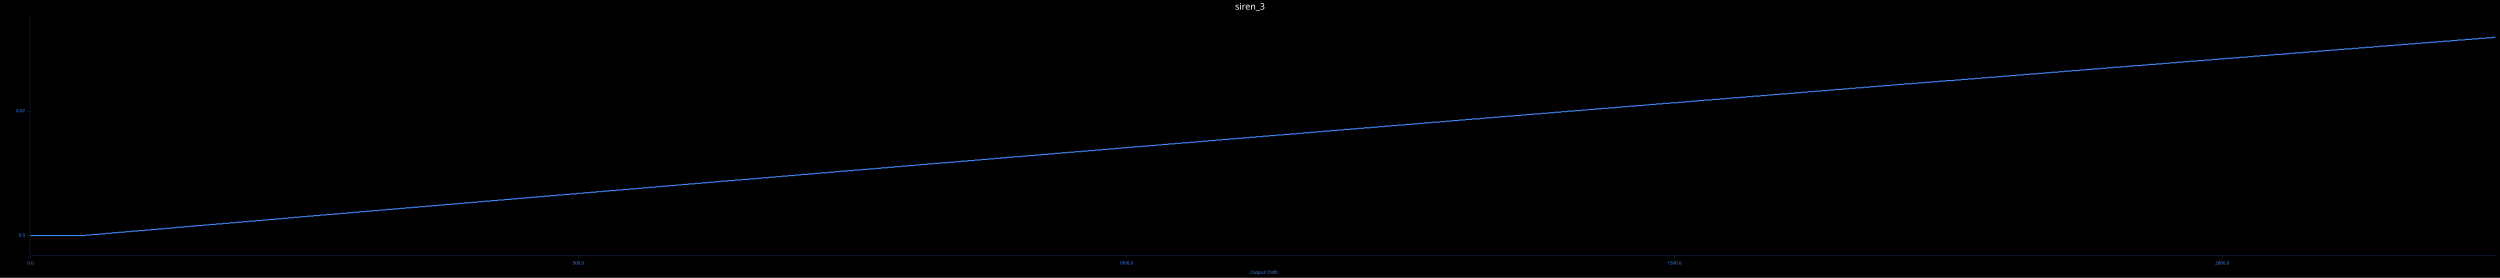
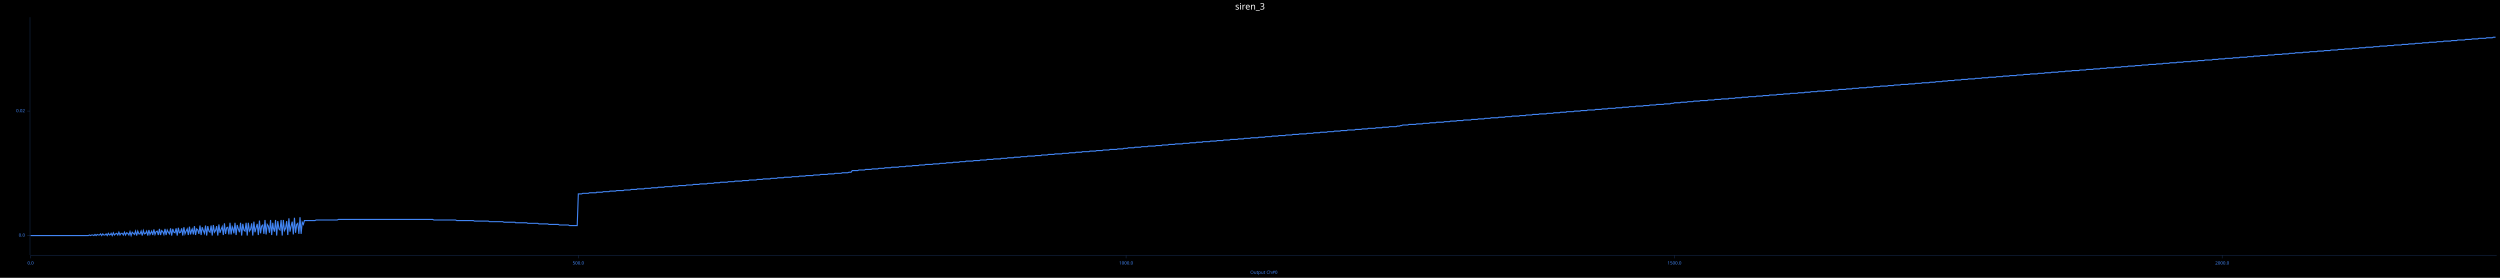
<svg xmlns="http://www.w3.org/2000/svg" width="4500" height="500" viewBox="0 0 4500 500">
  <rect x="0" y="0" width="4500" height="500" opacity="1" fill="#000000" stroke="none" />
  <text x="2250" y="5" dy="0.76em" text-anchor="middle" font-family="sans-serif" font-size="16.129" opacity="1" fill="#FFFFFF">
siren_3
</text>
  <text x="2275" y="495" dy="-0.5ex" text-anchor="middle" font-family="sans-serif" font-size="8.065" opacity="1" fill="#4285F4">
Output Ch#0
</text>
  <polyline fill="none" opacity="0.3" stroke="#4285F4" stroke-width="1" points="54,31 54,459 " />
  <text x="45" y="424" dy="0.5ex" text-anchor="end" font-family="sans-serif" font-size="8.065" opacity="1" fill="#4285F4">
0.0
</text>
  <polyline fill="none" opacity="0.3" stroke="#4285F4" stroke-width="1" points="49,424 54,424 " />
  <text x="45" y="200" dy="0.5ex" text-anchor="end" font-family="sans-serif" font-size="8.065" opacity="1" fill="#4285F4">
0.02
</text>
  <polyline fill="none" opacity="0.3" stroke="#4285F4" stroke-width="1" points="49,200 54,200 " />
  <polyline fill="none" opacity="0.3" stroke="#4285F4" stroke-width="1" points="55,460 4494,460 " />
  <text x="55" y="470" dy="0.76em" text-anchor="middle" font-family="sans-serif" font-size="8.065" opacity="1" fill="#4285F4">
0.0
</text>
  <polyline fill="none" opacity="0.3" stroke="#4285F4" stroke-width="1" points="55,460 55,465 " />
  <text x="1041" y="470" dy="0.76em" text-anchor="middle" font-family="sans-serif" font-size="8.065" opacity="1" fill="#4285F4">
500.0
</text>
  <polyline fill="none" opacity="0.3" stroke="#4285F4" stroke-width="1" points="1041,460 1041,465 " />
  <text x="2027" y="470" dy="0.76em" text-anchor="middle" font-family="sans-serif" font-size="8.065" opacity="1" fill="#4285F4">
1000.0
</text>
  <polyline fill="none" opacity="0.3" stroke="#4285F4" stroke-width="1" points="2027,460 2027,465 " />
  <text x="3014" y="470" dy="0.76em" text-anchor="middle" font-family="sans-serif" font-size="8.065" opacity="1" fill="#4285F4">
1500.0
</text>
  <polyline fill="none" opacity="0.3" stroke="#4285F4" stroke-width="1" points="3014,460 3014,465 " />
  <text x="4000" y="470" dy="0.76em" text-anchor="middle" font-family="sans-serif" font-size="8.065" opacity="1" fill="#4285F4">
2000.0
</text>
  <polyline fill="none" opacity="0.3" stroke="#4285F4" stroke-width="1" points="4000,460 4000,465 " />
-   <polyline fill="none" opacity="1" stroke="#4285F4" stroke-width="2" points="55,424 56,424 58,424 60,424 62,424 64,424 66,424 68,424 70,424 72,424 74,424 76,424 78,424 80,424 82,424 84,424 86,424 88,424 90,424 92,424 94,424 96,424 98,424 100,424 102,424 104,424 106,424 108,424 110,424 112,424 114,424 116,424 118,424 120,424 122,424 124,424 126,424 127,424 129,424 131,424 133,424 135,424 137,424 139,424 141,424 143,424 145,424 147,424 149,424 151,424 153,424 155,423 157,423 159,423 161,423 163,423 165,423 167,422 169,422 171,422 173,422 175,422 177,422 179,421 181,421 183,421 185,421 187,421 189,421 191,420 193,420 195,420 197,420 199,420 200,420 202,419 204,419 206,419 208,419 210,419 212,419 214,418 216,418 218,418 220,418 222,418 224,418 226,417 228,417 230,417 232,417 234,417 236,417 238,416 240,416 242,416 244,416 246,416 248,416 250,415 252,415 254,415 256,415 258,415 260,415 262,414 264,414 266,414 268,414 270,414 272,414 273,413 275,413 277,413 279,413 281,413 283,413 285,412 287,412 289,412 291,412 293,412 295,412 297,411 299,411 301,411 303,411 305,411 307,411 309,410 311,410 313,410 315,410 317,410 319,409 321,409 323,409 325,409 327,409 329,409 331,408 333,408 335,408 337,408 339,408 341,408 343,407 345,407 346,407 348,407 350,407 352,407 354,406 356,406 358,406 360,406 362,406 364,406 366,405 368,405 370,405 372,405 374,405 376,405 378,404 380,404 382,404 384,404 386,404 388,404 390,403 392,403 394,403 396,403 398,403 400,403 402,402 404,402 406,402 408,402 410,402 412,402 414,401 416,401 418,401 419,401 421,401 423,401 425,400 427,400 429,400 431,400 433,400 435,400 437,399 439,399 441,399 443,399 445,399 447,399 449,398 451,398 453,398 455,398 457,398 459,398 461,397 463,397 465,397 467,397 469,397 471,397 473,396 475,396 477,396 479,396 481,396 483,396 485,395 487,395 489,395 491,395 492,395 494,395 496,394 498,394 500,394 502,394 504,394 506,394 508,393 510,393 512,393 514,393 516,393 518,393 520,392 522,392 524,392 526,392 528,392 530,391 532,391 534,391 536,391 538,391 540,391 542,390 544,390 546,390 548,390 550,390 552,390 554,389 556,389 558,389 560,389 562,389 564,389 565,388 567,388 569,388 571,388 573,388 575,388 577,387 579,387 581,387 583,387 585,387 587,387 589,386 591,386 593,386 595,386 597,386 599,386 601,385 603,385 605,385 607,385 609,385 611,385 613,384 615,384 617,384 619,384 621,384 623,384 625,383 627,383 629,383 631,383 633,383 635,383 637,382 638,382 640,382 642,382 644,382 646,382 648,381 650,381 652,381 654,381 656,381 658,381 660,380 662,380 664,380 666,380 668,380 670,380 672,379 674,379 676,379 678,379 680,379 682,379 684,378 686,378 688,378 690,378 692,378 694,378 696,377 698,377 700,377 702,377 704,377 706,377 708,376 710,376 711,376 713,376 715,376 717,376 719,375 721,375 723,375 725,375 727,375 729,375 731,374 733,374 735,374 737,374 739,374 741,374 743,373 745,373 747,373 749,373 751,373 753,373 755,372 757,372 759,372 761,372 763,372 765,372 767,371 769,371 771,371 773,371 775,371 777,371 779,370 781,370 782,370 784,370 786,370 788,370 790,369 792,369 794,369 796,369 798,369 800,369 802,368 804,368 806,368 808,368 810,368 812,368 814,367 816,367 818,367 820,367 822,367 824,367 826,366 828,366 830,366 832,366 834,366 836,366 838,365 840,365 842,365 844,365 846,365 848,365 850,364 852,364 854,364 855,364 857,364 859,364 861,363 863,363 865,363 867,363 869,363 871,363 873,362 875,362 877,362 879,362 881,362 883,362 885,361 887,361 889,361 891,361 893,361 895,361 897,360 899,360 901,360 903,360 905,360 907,360 909,359 911,359 913,359 915,359 917,359 919,359 921,358 923,358 925,358 927,358 928,358 930,358 932,357 934,357 936,357 938,357 940,357 942,357 944,356 946,356 948,356 950,356 952,356 954,356 956,355 958,355 960,355 962,355 964,355 966,355 968,354 970,354 972,354 974,354 976,354 978,354 980,353 982,353 984,353 986,353 988,353 990,353 992,352 994,352 996,352 998,352 1000,352 1001,352 1003,351 1005,351 1007,351 1009,351 1011,351 1013,351 1015,350 1017,350 1019,350 1021,350 1023,350 1025,350 1027,349 1029,349 1031,349 1033,349 1035,349 1037,349 1039,348 1041,348 1043,348 1045,348 1047,348 1049,348 1051,347 1053,347 1055,347 1057,347 1059,347 1061,347 1063,346 1065,346 1067,346 1069,346 1071,346 1073,346 1074,345 1076,345 1078,345 1080,345 1082,345 1084,345 1086,344 1088,344 1090,344 1092,344 1094,344 1096,344 1098,343 1100,343 1102,343 1104,343 1106,343 1108,343 1110,342 1112,342 1114,342 1116,342 1118,342 1120,342 1122,341 1124,341 1126,341 1128,341 1130,341 1132,341 1134,340 1136,340 1138,340 1140,340 1142,340 1144,340 1146,339 1147,339 1149,339 1151,339 1153,339 1155,339 1157,338 1159,338 1161,338 1163,338 1165,338 1167,338 1169,337 1171,337 1173,337 1175,337 1177,337 1179,337 1181,336 1183,336 1185,336 1187,336 1189,336 1191,336 1193,335 1195,335 1197,335 1199,335 1201,335 1203,335 1205,334 1207,334 1209,334 1211,334 1213,334 1215,334 1217,333 1219,333 1220,333 1222,333 1224,333 1226,333 1228,332 1230,332 1232,332 1234,332 1236,332 1238,332 1240,331 1242,331 1244,331 1246,331 1248,331 1250,331 1252,330 1254,330 1256,330 1258,330 1260,330 1262,330 1264,329 1266,329 1268,329 1270,329 1272,329 1274,329 1276,328 1278,328 1280,328 1282,328 1284,328 1286,328 1288,327 1290,327 1292,327 1293,327 1295,327 1297,327 1299,326 1301,326 1303,326 1305,326 1307,326 1309,326 1311,325 1313,325 1315,325 1317,325 1319,325 1321,325 1323,324 1325,324 1327,324 1329,324 1331,324 1333,324 1335,324 1337,323 1339,323 1341,323 1343,323 1345,323 1347,323 1349,322 1351,322 1353,322 1355,322 1357,322 1359,322 1361,321 1363,321 1364,321 1366,321 1368,321 1370,321 1372,320 1374,320 1376,320 1378,320 1380,320 1382,320 1384,319 1386,319 1388,319 1390,319 1392,319 1394,319 1396,318 1398,318 1400,318 1402,318 1404,318 1406,318 1408,317 1410,317 1412,317 1414,317 1416,317 1418,317 1420,316 1422,316 1424,316 1426,316 1428,316 1430,316 1432,315 1434,315 1436,315 1437,315 1439,315 1441,315 1443,314 1445,314 1447,314 1449,314 1451,314 1453,314 1455,313 1457,313 1459,313 1461,313 1463,313 1465,313 1467,312 1469,312 1471,312 1473,312 1475,312 1477,312 1479,311 1481,311 1483,311 1485,311 1487,311 1489,311 1491,310 1493,310 1495,310 1497,310 1499,310 1501,310 1503,309 1505,309 1507,309 1509,309 1510,309 1512,309 1514,308 1516,308 1518,308 1520,308 1522,308 1524,308 1526,307 1528,307 1530,307 1532,307 1534,307 1536,307 1538,306 1540,306 1542,306 1544,306 1546,306 1548,306 1550,306 1552,305 1554,305 1556,305 1558,305 1560,305 1562,305 1564,304 1566,304 1568,304 1570,304 1572,304 1574,304 1576,303 1578,303 1580,303 1582,303 1583,303 1585,303 1587,302 1589,302 1591,302 1593,302 1595,302 1597,302 1599,301 1601,301 1603,301 1605,301 1607,301 1609,301 1611,300 1613,300 1615,300 1617,300 1619,300 1621,300 1623,299 1625,299 1627,299 1629,299 1631,299 1633,299 1635,298 1637,298 1639,298 1641,298 1643,298 1645,298 1647,297 1649,297 1651,297 1653,297 1655,297 1656,297 1658,296 1660,296 1662,296 1664,296 1666,296 1668,296 1670,295 1672,295 1674,295 1676,295 1678,295 1680,295 1682,294 1684,294 1686,294 1688,294 1690,294 1692,294 1694,293 1696,293 1698,293 1700,293 1702,293 1704,293 1706,293 1708,292 1710,292 1712,292 1714,292 1716,292 1718,292 1720,291 1722,291 1724,291 1726,291 1728,291 1729,291 1731,290 1733,290 1735,290 1737,290 1739,290 1741,290 1743,289 1745,289 1747,289 1749,289 1751,289 1753,289 1755,288 1757,288 1759,288 1761,288 1763,288 1765,288 1767,287 1769,287 1771,287 1773,287 1775,287 1777,287 1779,286 1781,286 1783,286 1785,286 1787,286 1789,286 1791,285 1793,285 1795,285 1797,285 1799,285 1801,285 1802,284 1804,284 1806,284 1808,284 1810,284 1812,284 1814,283 1816,283 1818,283 1820,283 1822,283 1824,283 1826,282 1828,282 1830,282 1832,282 1834,282 1836,282 1838,282 1840,281 1842,281 1844,281 1846,281 1848,281 1850,281 1852,280 1854,280 1856,280 1858,280 1860,280 1862,280 1864,279 1866,279 1868,279 1870,279 1872,279 1874,279 1875,278 1877,278 1879,278 1881,278 1883,278 1885,278 1887,277 1889,277 1891,277 1893,277 1895,277 1897,277 1899,276 1901,276 1903,276 1905,276 1907,276 1909,276 1911,275 1913,275 1915,275 1917,275 1919,275 1921,275 1923,274 1925,274 1927,274 1929,274 1931,274 1933,274 1935,273 1937,273 1939,273 1941,273 1943,273 1945,273 1947,273 1948,272 1950,272 1952,272 1954,272 1956,272 1958,272 1960,271 1962,271 1964,271 1966,271 1968,271 1970,271 1972,270 1974,270 1976,270 1978,270 1980,270 1982,270 1984,269 1986,269 1988,269 1990,269 1992,269 1994,269 1996,268 1998,268 2000,268 2002,268 2004,268 2006,268 2008,267 2010,267 2012,267 2014,267 2016,267 2018,267 2019,266 2021,266 2023,266 2025,266 2027,266 2029,266 2031,265 2033,265 2035,265 2037,265 2039,265 2041,265 2043,264 2045,264 2047,264 2049,264 2051,264 2053,264 2055,264 2057,263 2059,263 2061,263 2063,263 2065,263 2067,263 2069,262 2071,262 2073,262 2075,262 2077,262 2079,262 2081,261 2083,261 2085,261 2087,261 2089,261 2091,261 2092,260 2094,260 2096,260 2098,260 2100,260 2102,260 2104,259 2106,259 2108,259 2110,259 2112,259 2114,259 2116,258 2118,258 2120,258 2122,258 2124,258 2126,258 2128,257 2130,257 2132,257 2134,257 2136,257 2138,257 2140,257 2142,256 2144,256 2146,256 2148,256 2150,256 2152,256 2154,255 2156,255 2158,255 2160,255 2162,255 2164,255 2165,254 2167,254 2169,254 2171,254 2173,254 2175,254 2177,253 2179,253 2181,253 2183,253 2185,253 2187,253 2189,252 2191,252 2193,252 2195,252 2197,252 2199,252 2201,251 2203,251 2205,251 2207,251 2209,251 2211,251 2213,250 2215,250 2217,250 2219,250 2221,250 2223,250 2225,249 2227,249 2229,249 2231,249 2233,249 2235,249 2237,249 2238,248 2240,248 2242,248 2244,248 2246,248 2248,248 2250,247 2252,247 2254,247 2256,247 2258,247 2260,247 2262,246 2264,246 2266,246 2268,246 2270,246 2272,246 2274,245 2276,245 2278,245 2280,245 2282,245 2284,245 2286,244 2288,244 2290,244 2292,244 2294,244 2296,244 2298,243 2300,243 2302,243 2304,243 2306,243 2308,243 2310,243 2311,242 2313,242 2315,242 2317,242 2319,242 2321,242 2323,241 2325,241 2327,241 2329,241 2331,241 2333,241 2335,240 2337,240 2339,240 2341,240 2343,240 2345,240 2347,239 2349,239 2351,239 2353,239 2355,239 2357,239 2359,238 2361,238 2363,238 2365,238 2367,238 2369,238 2371,237 2373,237 2375,237 2377,237 2379,237 2381,237 2383,236 2384,236 2386,236 2388,236 2390,236 2392,236 2394,236 2396,235 2398,235 2400,235 2402,235 2404,235 2406,235 2408,234 2410,234 2412,234 2414,234 2416,234 2418,234 2420,233 2422,233 2424,233 2426,233 2428,233 2430,233 2432,232 2434,232 2436,232 2438,232 2440,232 2442,232 2444,231 2446,231 2448,231 2450,231 2452,231 2454,231 2456,230 2457,230 2459,230 2461,230 2463,230 2465,230 2467,230 2469,229 2471,229 2473,229 2475,229 2477,229 2479,229 2481,228 2483,228 2485,228 2487,228 2489,228 2491,228 2493,227 2495,227 2497,227 2499,227 2501,227 2503,227 2505,226 2507,226 2509,226 2511,226 2513,226 2515,226 2517,225 2519,225 2521,225 2523,225 2525,225 2527,225 2529,225 2530,224 2532,224 2534,224 2536,224 2538,224 2540,224 2542,223 2544,223 2546,223 2548,223 2550,223 2552,223 2554,222 2556,222 2558,222 2560,222 2562,222 2564,222 2566,221 2568,221 2570,221 2572,221 2574,221 2576,221 2578,220 2580,220 2582,220 2584,220 2586,220 2588,220 2590,220 2592,219 2594,219 2596,219 2598,219 2600,219 2602,219 2603,218 2605,218 2607,218 2609,218 2611,218 2613,218 2615,217 2617,217 2619,217 2621,217 2623,217 2625,217 2627,216 2629,216 2631,216 2633,216 2635,216 2637,216 2639,215 2641,215 2643,215 2645,215 2647,215 2649,215 2651,214 2653,214 2655,214 2657,214 2659,214 2661,214 2663,214 2665,213 2667,213 2669,213 2671,213 2673,213 2674,213 2676,212 2678,212 2680,212 2682,212 2684,212 2686,212 2688,211 2690,211 2692,211 2694,211 2696,211 2698,211 2700,210 2702,210 2704,210 2706,210 2708,210 2710,210 2712,209 2714,209 2716,209 2718,209 2720,209 2722,209 2724,209 2726,208 2728,208 2730,208 2732,208 2734,208 2736,208 2738,207 2740,207 2742,207 2744,207 2746,207 2747,207 2749,206 2751,206 2753,206 2755,206 2757,206 2759,206 2761,205 2763,205 2765,205 2767,205 2769,205 2771,205 2773,205 2775,204 2777,204 2779,204 2781,204 2783,204 2785,204 2787,203 2789,203 2791,203 2793,203 2795,203 2797,203 2799,202 2801,202 2803,202 2805,202 2807,202 2809,202 2811,201 2813,201 2815,201 2817,201 2819,201 2820,201 2822,200 2824,200 2826,200 2828,200 2830,200 2832,200 2834,200 2836,199 2838,199 2840,199 2842,199 2844,199 2846,199 2848,198 2850,198 2852,198 2854,198 2856,198 2858,198 2860,197 2862,197 2864,197 2866,197 2868,197 2870,197 2872,196 2874,196 2876,196 2878,196 2880,196 2882,196 2884,195 2886,195 2888,195 2890,195 2892,195 2893,195 2895,195 2897,194 2899,194 2901,194 2903,194 2905,194 2907,194 2909,193 2911,193 2913,193 2915,193 2917,193 2919,193 2921,192 2923,192 2925,192 2927,192 2929,192 2931,192 2933,191 2935,191 2937,191 2939,191 2941,191 2943,191 2945,191 2947,190 2949,190 2951,190 2953,190 2955,190 2957,190 2959,189 2961,189 2963,189 2965,189 2966,189 2968,189 2970,188 2972,188 2974,188 2976,188 2978,188 2980,188 2982,187 2984,187 2986,187 2988,187 2990,187 2992,187 2994,186 2996,186 2998,186 3000,186 3002,186 3004,186 3006,186 3008,185 3010,185 3012,185 3014,185 3016,185 3018,185 3020,185 3022,184 3024,184 3026,184 3028,184 3030,184 3032,184 3034,183 3036,183 3038,183 3039,183 3041,183 3043,183 3045,182 3047,182 3049,182 3051,182 3053,182 3055,182 3057,181 3059,181 3061,181 3063,181 3065,181 3067,181 3069,180 3071,180 3073,180 3075,180 3077,180 3079,180 3081,180 3083,179 3085,179 3087,179 3089,179 3091,179 3093,179 3095,178 3097,178 3099,178 3101,178 3103,178 3105,178 3107,177 3109,177 3111,177 3112,177 3114,177 3116,177 3118,176 3120,176 3122,176 3124,176 3126,176 3128,176 3130,176 3132,175 3134,175 3136,175 3138,175 3140,175 3142,175 3144,174 3146,174 3148,174 3150,174 3152,174 3154,174 3156,173 3158,173 3160,173 3162,173 3164,173 3166,173 3168,173 3170,172 3172,172 3174,172 3176,172 3178,172 3180,172 3182,171 3184,171 3185,171 3187,171 3189,171 3191,171 3193,170 3195,170 3197,170 3199,170 3201,170 3203,170 3205,169 3207,169 3209,169 3211,169 3213,169 3215,169 3217,169 3219,168 3221,168 3223,168 3225,168 3227,168 3229,168 3231,167 3233,167 3235,167 3237,167 3239,167 3241,167 3243,166 3245,166 3247,166 3249,166 3251,166 3253,166 3255,165 3256,165 3258,165 3260,165 3262,165 3264,165 3266,165 3268,164 3270,164 3272,164 3274,164 3276,164 3278,164 3280,163 3282,163 3284,163 3286,163 3288,163 3290,163 3292,162 3294,162 3296,162 3298,162 3300,162 3302,162 3304,161 3306,161 3308,161 3310,161 3312,161 3314,161 3316,161 3318,160 3320,160 3322,160 3324,160 3326,160 3328,160 3329,159 3331,159 3333,159 3335,159 3337,159 3339,159 3341,158 3343,158 3345,158 3347,158 3349,158 3351,158 3353,158 3355,157 3357,157 3359,157 3361,157 3363,157 3365,157 3367,156 3369,156 3371,156 3373,156 3375,156 3377,156 3379,155 3381,155 3383,155 3385,155 3387,155 3389,155 3391,154 3393,154 3395,154 3397,154 3399,154 3401,154 3402,154 3404,153 3406,153 3408,153 3410,153 3412,153 3414,153 3416,152 3418,152 3420,152 3422,152 3424,152 3426,152 3428,151 3430,151 3432,151 3434,151 3436,151 3438,151 3440,151 3442,150 3444,150 3446,150 3448,150 3450,150 3452,150 3454,149 3456,149 3458,149 3460,149 3462,149 3464,149 3466,148 3468,148 3470,148 3472,148 3474,148 3475,148 3477,148 3479,147 3481,147 3483,147 3485,147 3487,147 3489,147 3491,146 3493,146 3495,146 3497,146 3499,146 3501,146 3503,145 3505,145 3507,145 3509,145 3511,145 3513,145 3515,145 3517,145 3519,144 3521,144 3523,144 3525,144 3527,144 3529,144 3531,143 3533,143 3535,143 3537,143 3539,143 3541,143 3543,142 3545,142 3547,142 3548,142 3550,142 3552,142 3554,142 3556,141 3558,141 3560,141 3562,141 3564,141 3566,141 3568,140 3570,140 3572,140 3574,140 3576,140 3578,140 3580,139 3582,139 3584,139 3586,139 3588,139 3590,139 3592,139 3594,138 3596,138 3598,138 3600,138 3602,138 3604,138 3606,137 3608,137 3610,137 3612,137 3614,137 3616,137 3618,136 3620,136 3621,136 3623,136 3625,136 3627,136 3629,136 3631,135 3633,135 3635,135 3637,135 3639,135 3641,135 3643,134 3645,134 3647,134 3649,134 3651,134 3653,134 3655,133 3657,133 3659,133 3661,133 3663,133 3665,133 3667,133 3669,132 3671,132 3673,132 3675,132 3677,132 3679,132 3681,131 3683,131 3685,131 3687,131 3689,131 3691,131 3693,130 3694,130 3696,130 3698,130 3700,130 3702,130 3704,130 3706,129 3708,129 3710,129 3712,129 3714,129 3716,129 3718,128 3720,128 3722,128 3724,128 3726,128 3728,128 3730,127 3732,127 3734,127 3736,127 3738,127 3740,127 3742,127 3744,126 3746,126 3748,126 3750,126 3752,126 3754,126 3756,125 3758,125 3760,125 3762,125 3764,125 3766,125 3767,124 3769,124 3771,124 3773,124 3775,124 3777,124 3779,124 3781,123 3783,123 3785,123 3787,123 3789,123 3791,123 3793,122 3795,122 3797,122 3799,122 3801,122 3803,122 3805,121 3807,121 3809,121 3811,121 3813,121 3815,121 3817,121 3819,120 3821,120 3823,120 3825,120 3827,120 3829,120 3831,119 3833,119 3835,119 3837,119 3839,119 3840,119 3842,118 3844,118 3846,118 3848,118 3850,118 3852,118 3854,118 3856,117 3858,117 3860,117 3862,117 3864,117 3866,117 3868,116 3870,116 3872,116 3874,116 3876,116 3878,116 3880,116 3882,115 3884,115 3886,115 3888,115 3890,115 3892,115 3894,114 3896,114 3898,114 3900,114 3902,114 3904,114 3906,113 3908,113 3910,113 3911,113 3913,113 3915,113 3917,113 3919,112 3921,112 3923,112 3925,112 3927,112 3929,112 3931,111 3933,111 3935,111 3937,111 3939,111 3941,111 3943,110 3945,110 3947,110 3949,110 3951,110 3953,110 3955,110 3957,109 3959,109 3961,109 3963,109 3965,109 3967,109 3969,108 3971,108 3973,108 3975,108 3977,108 3979,108 3981,108 3983,107 3984,107 3986,107 3988,107 3990,107 3992,107 3994,106 3996,106 3998,106 4000,106 4002,106 4004,106 4006,105 4008,105 4010,105 4012,105 4014,105 4016,105 4018,105 4020,104 4022,104 4024,104 4026,104 4028,104 4030,104 4032,103 4034,103 4036,103 4038,103 4040,103 4042,103 4044,103 4046,102 4048,102 4050,102 4052,102 4054,102 4056,102 4057,101 4059,101 4061,101 4063,101 4065,101 4067,101 4069,100 4071,100 4073,100 4075,100 4077,100 4079,100 4081,100 4083,99 4085,99 4087,99 4089,99 4091,99 4093,99 4095,98 4097,98 4099,98 4101,98 4103,98 4105,98 4107,98 4109,97 4111,97 4113,97 4115,97 4117,97 4119,97 4121,96 4123,96 4125,96 4127,96 4129,96 4130,96 4132,95 4134,95 4136,95 4138,95 4140,95 4142,95 4144,95 4146,94 4148,94 4150,94 4152,94 4154,94 4156,94 4158,93 4160,93 4162,93 4164,93 4166,93 4168,93 4170,93 4172,92 4174,92 4176,92 4178,92 4180,92 4182,92 4184,91 4186,91 4188,91 4190,91 4192,91 4194,91 4196,90 4198,90 4200,90 4202,90 4203,90 4205,90 4207,90 4209,89 4211,89 4213,89 4215,89 4217,89 4219,89 4221,88 4223,88 4225,88 4227,88 4229,88 4231,88 4233,88 4235,87 4237,87 4239,87 4241,87 4243,87 4245,87 4247,86 4249,86 4251,86 4253,86 4255,86 4257,86 4259,85 4261,85 4263,85 4265,85 4267,85 4269,85 4271,85 4273,84 4275,84 4276,84 4278,84 4280,84 4282,84 4284,83 4286,83 4288,83 4290,83 4292,83 4294,83 4296,83 4298,82 4300,82 4302,82 4304,82 4306,82 4308,82 4310,81 4312,81 4314,81 4316,81 4318,81 4320,81 4322,81 4324,80 4326,80 4328,80 4330,80 4332,80 4334,80 4336,79 4338,79 4340,79 4342,79 4344,79 4346,79 4348,78 4349,78 4351,78 4353,78 4355,78 4357,78 4359,78 4361,77 4363,77 4365,77 4367,77 4369,77 4371,77 4373,76 4375,76 4377,76 4379,76 4381,76 4383,76 4385,76 4387,75 4389,75 4391,75 4393,75 4395,75 4397,75 4399,74 4401,74 4403,74 4405,74 4407,74 4409,74 4411,74 4413,73 4415,73 4417,73 4419,73 4421,73 4422,73 4424,72 4426,72 4428,72 4430,72 4432,72 4434,72 4436,72 4438,71 4440,71 4442,71 4444,71 4446,71 4448,71 4450,70 4452,70 4454,70 4456,70 4458,70 4460,70 4462,69 4464,69 4466,69 4468,69 4470,69 4472,69 4474,69 4476,68 4478,68 4480,68 4482,68 4484,68 4486,68 4488,67 4490,67 4492,67 " />
+   <polyline fill="none" opacity="1" stroke="#4285F4" stroke-width="2" points="55,424 56,424 58,424 60,424 62,424 64,424 66,424 68,424 70,424 72,424 74,424 76,424 78,424 80,424 82,424 84,424 86,424 88,424 90,424 92,424 94,424 96,424 98,424 100,424 102,424 104,424 106,424 108,424 110,424 112,424 114,424 116,424 118,424 120,424 122,424 124,424 126,424 127,424 129,424 131,424 133,424 135,424 137,424 139,424 141,424 143,424 145,424 147,424 149,424 151,424 153,424 155,424 157,424 159,424 161,423 163,424 165,423 167,423 169,424 171,422 173,424 175,422 177,423 179,423 181,421 183,424 185,421 187,423 189,423 191,421 193,424 195,420 197,423 199,422 200,420 202,424 204,419 206,423 208,421 210,420 212,423 214,418 216,423 218,420 220,420 222,423 224,418 226,423 228,419 230,420 232,423 234,417 236,424 238,418 240,420 242,422 244,416 246,424 248,416 250,421 252,421 254,416 256,424 258,415 260,421 262,420 264,416 266,424 268,414 270,422 272,418 273,416 275,423 277,413 279,422 281,417 283,416 285,423 287,412 289,423 291,415 293,417 295,422 297,412 299,423 301,414 303,418 305,421 307,411 309,424 311,412 313,418 315,419 317,411 319,424 321,410 323,419 325,418 327,411 329,424 331,409 333,421 335,416 337,412 339,423 341,408 343,422 345,414 346,412 348,422 350,407 352,423 354,412 356,414 358,421 360,406 362,423 364,409 366,415 368,420 370,406 372,424 374,407 376,416 378,418 380,406 382,424 384,405 386,418 388,415 390,407 392,424 394,404 396,419 398,413 400,408 402,423 404,402 406,421 408,410 410,409 412,422 414,401 416,422 418,408 419,410 421,420 423,401 425,423 427,405 429,412 431,418 433,401 435,424 437,403 439,414 441,416 443,401 445,424 447,401 449,416 451,413 453,402 455,424 457,399 459,418 461,410 463,403 465,423 467,397 469,420 471,407 473,405 475,421 477,396 479,422 481,404 483,407 485,419 487,396 489,423 491,401 492,410 494,417 496,396 498,424 500,398 502,412 504,414 506,396 508,424 510,396 512,415 514,411 516,398 518,423 520,393 522,417 524,407 526,399 528,422 530,392 532,419 534,404 536,402 538,421 540,391 542,421 544,400 546,404 548,397 550,397 552,397 554,397 556,397 558,397 560,397 562,397 564,397 565,397 567,397 569,396 571,396 573,396 575,396 577,396 579,396 581,396 583,396 585,396 587,396 589,396 591,396 593,396 595,396 597,396 599,396 601,396 603,396 605,396 607,396 609,395 611,395 613,395 615,395 617,395 619,395 621,395 623,395 625,395 627,395 629,395 631,395 633,395 635,395 637,395 638,395 640,395 642,395 644,395 646,395 648,395 650,395 652,395 654,395 656,395 658,395 660,395 662,395 664,395 666,395 668,395 670,395 672,395 674,395 676,395 678,395 680,395 682,395 684,395 686,395 688,395 690,395 692,395 694,395 696,395 698,395 700,395 702,395 704,395 706,395 708,395 710,395 711,395 713,395 715,395 717,395 719,395 721,395 723,395 725,395 727,395 729,395 731,395 733,395 735,395 737,395 739,395 741,395 743,395 745,395 747,395 749,395 751,395 753,395 755,395 757,395 759,395 761,395 763,395 765,395 767,395 769,395 771,395 773,395 775,395 777,395 779,395 781,396 782,396 784,396 786,396 788,396 790,396 792,396 794,396 796,396 798,396 800,396 802,396 804,396 806,396 808,396 810,396 812,396 814,396 816,396 818,396 820,396 822,397 824,397 826,397 828,397 830,397 832,397 834,397 836,397 838,397 840,397 842,397 844,397 846,397 848,397 850,397 852,397 854,398 855,398 857,398 859,398 861,398 863,398 865,398 867,398 869,398 871,398 873,398 875,398 877,398 879,398 881,399 883,399 885,399 887,399 889,399 891,399 893,399 895,399 897,399 899,399 901,399 903,399 905,399 907,400 909,400 911,400 913,400 915,400 917,400 919,400 921,400 923,400 925,400 927,400 928,401 930,401 932,401 934,401 936,401 938,401 940,401 942,401 944,401 946,401 948,401 950,402 952,402 954,402 956,402 958,402 960,402 962,402 964,402 966,402 968,402 970,403 972,403 974,403 976,403 978,403 980,403 982,403 984,403 986,403 988,404 990,404 992,404 994,404 996,404 998,404 1000,404 1001,404 1003,404 1005,404 1007,405 1009,405 1011,405 1013,405 1015,405 1017,405 1019,405 1021,405 1023,405 1025,406 1027,406 1029,406 1031,406 1033,406 1035,406 1037,406 1039,406 1041,349 1043,349 1045,349 1047,349 1049,348 1051,348 1053,348 1055,348 1057,348 1059,348 1061,347 1063,347 1065,347 1067,347 1069,347 1071,347 1073,347 1074,346 1076,346 1078,346 1080,346 1082,346 1084,346 1086,345 1088,345 1090,345 1092,345 1094,345 1096,345 1098,344 1100,344 1102,344 1104,344 1106,344 1108,344 1110,343 1112,343 1114,343 1116,343 1118,343 1120,343 1122,343 1124,342 1126,342 1128,342 1130,342 1132,342 1134,342 1136,341 1138,341 1140,341 1142,341 1144,341 1146,341 1147,340 1149,340 1151,340 1153,340 1155,340 1157,340 1159,340 1161,339 1163,339 1165,339 1167,339 1169,339 1171,339 1173,338 1175,338 1177,338 1179,338 1181,338 1183,338 1185,337 1187,337 1189,337 1191,337 1193,337 1195,337 1197,336 1199,336 1201,336 1203,336 1205,336 1207,336 1209,336 1211,335 1213,335 1215,335 1217,335 1219,335 1220,335 1222,334 1224,334 1226,334 1228,334 1230,334 1232,334 1234,334 1236,333 1238,333 1240,333 1242,333 1244,333 1246,333 1248,332 1250,332 1252,332 1254,332 1256,332 1258,332 1260,331 1262,331 1264,331 1266,331 1268,331 1270,331 1272,331 1274,330 1276,330 1278,330 1280,330 1282,330 1284,330 1286,329 1288,329 1290,329 1292,329 1293,329 1295,329 1297,328 1299,328 1301,328 1303,328 1305,328 1307,328 1309,328 1311,327 1313,327 1315,327 1317,327 1319,327 1321,327 1323,326 1325,326 1327,326 1329,326 1331,326 1333,326 1335,326 1337,325 1339,325 1341,325 1343,325 1345,325 1347,325 1349,324 1351,324 1353,324 1355,324 1357,324 1359,324 1361,324 1363,323 1364,323 1366,323 1368,323 1370,323 1372,323 1374,322 1376,322 1378,322 1380,322 1382,322 1384,322 1386,322 1388,321 1390,321 1392,321 1394,321 1396,321 1398,321 1400,320 1402,320 1404,320 1406,320 1408,320 1410,320 1412,319 1414,319 1416,319 1418,319 1420,319 1422,319 1424,319 1426,318 1428,318 1430,318 1432,318 1434,318 1436,318 1437,318 1439,317 1441,317 1443,317 1445,317 1447,317 1449,317 1451,316 1453,316 1455,316 1457,316 1459,316 1461,316 1463,316 1465,315 1467,315 1469,315 1471,315 1473,315 1475,315 1477,314 1479,314 1481,314 1483,314 1485,314 1487,314 1489,314 1491,313 1493,313 1495,313 1497,313 1499,313 1501,313 1503,312 1505,312 1507,312 1509,312 1510,312 1512,312 1514,312 1516,311 1518,311 1520,311 1522,311 1524,311 1526,311 1528,310 1530,310 1532,310 1534,307 1536,307 1538,307 1540,307 1542,307 1544,307 1546,306 1548,306 1550,306 1552,306 1554,306 1556,306 1558,305 1560,305 1562,305 1564,305 1566,305 1568,305 1570,304 1572,304 1574,304 1576,304 1578,304 1580,304 1582,303 1583,303 1585,303 1587,303 1589,303 1591,303 1593,302 1595,302 1597,302 1599,302 1601,302 1603,302 1605,301 1607,301 1609,301 1611,301 1613,301 1615,301 1617,301 1619,300 1621,300 1623,300 1625,300 1627,300 1629,300 1631,299 1633,299 1635,299 1637,299 1639,299 1641,299 1643,298 1645,298 1647,298 1649,298 1651,298 1653,298 1655,297 1656,297 1658,297 1660,297 1662,297 1664,297 1666,296 1668,296 1670,296 1672,296 1674,296 1676,296 1678,296 1680,295 1682,295 1684,295 1686,295 1688,295 1690,295 1692,294 1694,294 1696,294 1698,294 1700,294 1702,294 1704,293 1706,293 1708,293 1710,293 1712,293 1714,293 1716,292 1718,292 1720,292 1722,292 1724,292 1726,292 1728,291 1729,291 1731,291 1733,291 1735,291 1737,291 1739,290 1741,290 1743,290 1745,290 1747,290 1749,290 1751,290 1753,289 1755,289 1757,289 1759,289 1761,289 1763,289 1765,288 1767,288 1769,288 1771,288 1773,288 1775,288 1777,287 1779,287 1781,287 1783,287 1785,287 1787,287 1789,286 1791,286 1793,286 1795,286 1797,286 1799,286 1801,286 1802,285 1804,285 1806,285 1808,285 1810,285 1812,285 1814,284 1816,284 1818,284 1820,284 1822,284 1824,284 1826,283 1828,283 1830,283 1832,283 1834,283 1836,283 1838,282 1840,282 1842,282 1844,282 1846,282 1848,282 1850,281 1852,281 1854,281 1856,281 1858,281 1860,281 1862,281 1864,280 1866,280 1868,280 1870,280 1872,280 1874,280 1875,279 1877,279 1879,279 1881,279 1883,279 1885,279 1887,278 1889,278 1891,278 1893,278 1895,278 1897,278 1899,277 1901,277 1903,277 1905,277 1907,277 1909,277 1911,277 1913,276 1915,276 1917,276 1919,276 1921,276 1923,276 1925,275 1927,275 1929,275 1931,275 1933,275 1935,275 1937,274 1939,274 1941,274 1943,274 1945,274 1947,274 1948,273 1950,273 1952,273 1954,273 1956,273 1958,273 1960,273 1962,272 1964,272 1966,272 1968,272 1970,272 1972,272 1974,271 1976,271 1978,271 1980,271 1982,271 1984,271 1986,270 1988,270 1990,270 1992,270 1994,270 1996,270 1998,269 2000,269 2002,269 2004,269 2006,269 2008,269 2010,269 2012,268 2014,268 2016,268 2018,268 2019,268 2021,268 2023,267 2025,267 2027,267 2029,267 2031,266 2033,266 2035,266 2037,266 2039,266 2041,266 2043,265 2045,265 2047,265 2049,265 2051,265 2053,265 2055,264 2057,264 2059,264 2061,264 2063,264 2065,264 2067,263 2069,263 2071,263 2073,263 2075,263 2077,263 2079,263 2081,262 2083,262 2085,262 2087,262 2089,262 2091,262 2092,261 2094,261 2096,261 2098,261 2100,261 2102,261 2104,260 2106,260 2108,260 2110,260 2112,260 2114,260 2116,259 2118,259 2120,259 2122,259 2124,259 2126,259 2128,259 2130,258 2132,258 2134,258 2136,258 2138,258 2140,258 2142,257 2144,257 2146,257 2148,257 2150,257 2152,257 2154,256 2156,256 2158,256 2160,256 2162,256 2164,256 2165,255 2167,255 2169,255 2171,255 2173,255 2175,255 2177,255 2179,254 2181,254 2183,254 2185,254 2187,254 2189,254 2191,253 2193,253 2195,253 2197,253 2199,253 2201,253 2203,252 2205,252 2207,252 2209,252 2211,252 2213,252 2215,251 2217,251 2219,251 2221,251 2223,251 2225,251 2227,251 2229,250 2231,250 2233,250 2235,250 2237,250 2238,250 2240,249 2242,249 2244,249 2246,249 2248,249 2250,249 2252,248 2254,248 2256,248 2258,248 2260,248 2262,248 2264,248 2266,247 2268,247 2270,247 2272,247 2274,247 2276,247 2278,246 2280,246 2282,246 2284,246 2286,246 2288,246 2290,245 2292,245 2294,245 2296,245 2298,245 2300,245 2302,244 2304,244 2306,244 2308,244 2310,244 2311,244 2313,244 2315,243 2317,243 2319,243 2321,243 2323,243 2325,243 2327,242 2329,242 2331,242 2333,242 2335,242 2337,242 2339,241 2341,241 2343,241 2345,241 2347,241 2349,241 2351,241 2353,240 2355,240 2357,240 2359,240 2361,240 2363,240 2365,239 2367,239 2369,239 2371,239 2373,239 2375,239 2377,238 2379,238 2381,238 2383,238 2384,238 2386,238 2388,238 2390,237 2392,237 2394,237 2396,237 2398,237 2400,237 2402,236 2404,236 2406,236 2408,236 2410,236 2412,236 2414,235 2416,235 2418,235 2420,235 2422,235 2424,235 2426,234 2428,234 2430,234 2432,234 2434,234 2436,234 2438,234 2440,233 2442,233 2444,233 2446,233 2448,233 2450,233 2452,232 2454,232 2456,232 2457,232 2459,232 2461,232 2463,231 2465,231 2467,231 2469,231 2471,231 2473,231 2475,231 2477,230 2479,230 2481,230 2483,230 2485,230 2487,230 2489,229 2491,229 2493,229 2495,229 2497,229 2499,229 2501,228 2503,228 2505,228 2507,228 2509,228 2511,228 2513,228 2515,227 2517,227 2519,227 2521,226 2523,226 2525,225 2527,225 2529,225 2530,225 2532,225 2534,225 2536,224 2538,224 2540,224 2542,224 2544,224 2546,224 2548,224 2550,223 2552,223 2554,223 2556,223 2558,223 2560,223 2562,222 2564,222 2566,222 2568,222 2570,222 2572,222 2574,221 2576,221 2578,221 2580,221 2582,221 2584,221 2586,220 2588,220 2590,220 2592,220 2594,220 2596,220 2598,220 2600,219 2602,219 2603,219 2605,219 2607,219 2609,219 2611,218 2613,218 2615,218 2617,218 2619,218 2621,218 2623,217 2625,217 2627,217 2629,217 2631,217 2633,217 2635,216 2637,216 2639,216 2641,216 2643,216 2645,216 2647,216 2649,215 2651,215 2653,215 2655,215 2657,215 2659,215 2661,214 2663,214 2665,214 2667,214 2669,214 2671,214 2673,213 2674,213 2676,213 2678,213 2680,213 2682,213 2684,212 2686,212 2688,212 2690,212 2692,212 2694,212 2696,212 2698,211 2700,211 2702,211 2704,211 2706,211 2708,211 2710,210 2712,210 2714,210 2716,210 2718,210 2720,210 2722,209 2724,209 2726,209 2728,209 2730,209 2732,209 2734,209 2736,208 2738,208 2740,208 2742,208 2744,208 2746,208 2747,207 2749,207 2751,207 2753,207 2755,207 2757,207 2759,206 2761,206 2763,206 2765,206 2767,206 2769,206 2771,205 2773,205 2775,205 2777,205 2779,205 2781,205 2783,205 2785,204 2787,204 2789,204 2791,204 2793,204 2795,204 2797,203 2799,203 2801,203 2803,203 2805,203 2807,203 2809,202 2811,202 2813,202 2815,202 2817,202 2819,202 2820,201 2822,201 2824,201 2826,201 2828,201 2830,201 2832,201 2834,200 2836,200 2838,200 2840,200 2842,200 2844,200 2846,199 2848,199 2850,199 2852,199 2854,199 2856,199 2858,198 2860,198 2862,198 2864,198 2866,198 2868,198 2870,198 2872,197 2874,197 2876,197 2878,197 2880,197 2882,197 2884,196 2886,196 2888,196 2890,196 2892,196 2893,196 2895,195 2897,195 2899,195 2901,195 2903,195 2905,195 2907,195 2909,194 2911,194 2913,194 2915,194 2917,194 2919,194 2921,193 2923,193 2925,193 2927,193 2929,193 2931,193 2933,192 2935,192 2937,192 2939,192 2941,192 2943,192 2945,191 2947,191 2949,191 2951,191 2953,191 2955,191 2957,191 2959,190 2961,190 2963,190 2965,190 2966,190 2968,190 2970,189 2972,189 2974,189 2976,189 2978,189 2980,189 2982,188 2984,188 2986,188 2988,188 2990,188 2992,188 2994,188 2996,187 2998,187 3000,187 3002,187 3004,187 3006,187 3008,186 3010,186 3012,186 3014,185 3016,185 3018,185 3020,185 3022,185 3024,185 3026,184 3028,184 3030,184 3032,184 3034,184 3036,184 3038,183 3039,183 3041,183 3043,183 3045,183 3047,183 3049,182 3051,182 3053,182 3055,182 3057,182 3059,182 3061,181 3063,181 3065,181 3067,181 3069,181 3071,181 3073,181 3075,180 3077,180 3079,180 3081,180 3083,180 3085,180 3087,179 3089,179 3091,179 3093,179 3095,179 3097,179 3099,178 3101,178 3103,178 3105,178 3107,178 3109,178 3111,178 3112,177 3114,177 3116,177 3118,177 3120,177 3122,177 3124,176 3126,176 3128,176 3130,176 3132,176 3134,176 3136,175 3138,175 3140,175 3142,175 3144,175 3146,175 3148,174 3150,174 3152,174 3154,174 3156,174 3158,174 3160,174 3162,173 3164,173 3166,173 3168,173 3170,173 3172,173 3174,172 3176,172 3178,172 3180,172 3182,172 3184,172 3185,171 3187,171 3189,171 3191,171 3193,171 3195,171 3197,171 3199,170 3201,170 3203,170 3205,170 3207,170 3209,170 3211,169 3213,169 3215,169 3217,169 3219,169 3221,169 3223,168 3225,168 3227,168 3229,168 3231,168 3233,168 3235,168 3237,167 3239,167 3241,167 3243,167 3245,167 3247,167 3249,166 3251,166 3253,166 3255,166 3256,166 3258,166 3260,165 3262,165 3264,165 3266,165 3268,165 3270,165 3272,164 3274,164 3276,164 3278,164 3280,164 3282,164 3284,164 3286,163 3288,163 3290,163 3292,163 3294,163 3296,163 3298,162 3300,162 3302,162 3304,162 3306,162 3308,162 3310,161 3312,161 3314,161 3316,161 3318,161 3320,161 3322,161 3324,160 3326,160 3328,160 3329,160 3331,160 3333,160 3335,159 3337,159 3339,159 3341,159 3343,159 3345,159 3347,158 3349,158 3351,158 3353,158 3355,158 3357,158 3359,158 3361,157 3363,157 3365,157 3367,157 3369,157 3371,157 3373,156 3375,156 3377,156 3379,156 3381,156 3383,156 3385,155 3387,155 3389,155 3391,155 3393,155 3395,155 3397,155 3399,154 3401,154 3402,154 3404,154 3406,154 3408,154 3410,153 3412,153 3414,153 3416,153 3418,153 3420,153 3422,152 3424,152 3426,152 3428,152 3430,152 3432,152 3434,152 3436,151 3438,151 3440,151 3442,151 3444,151 3446,151 3448,150 3450,150 3452,150 3454,150 3456,150 3458,150 3460,149 3462,149 3464,149 3466,149 3468,149 3470,149 3472,149 3474,148 3475,148 3477,148 3479,148 3481,148 3483,148 3485,147 3487,147 3489,147 3491,147 3493,147 3495,147 3497,146 3499,146 3501,146 3503,146 3505,146 3507,145 3509,145 3511,145 3513,145 3515,145 3517,145 3519,144 3521,144 3523,144 3525,144 3527,144 3529,144 3531,143 3533,143 3535,143 3537,143 3539,143 3541,143 3543,142 3545,142 3547,142 3548,142 3550,142 3552,142 3554,142 3556,141 3558,141 3560,141 3562,141 3564,141 3566,141 3568,140 3570,140 3572,140 3574,140 3576,140 3578,140 3580,139 3582,139 3584,139 3586,139 3588,139 3590,139 3592,139 3594,138 3596,138 3598,138 3600,138 3602,138 3604,138 3606,137 3608,137 3610,137 3612,137 3614,137 3616,137 3618,136 3620,136 3621,136 3623,136 3625,136 3627,136 3629,136 3631,135 3633,135 3635,135 3637,135 3639,135 3641,135 3643,134 3645,134 3647,134 3649,134 3651,134 3653,134 3655,133 3657,133 3659,133 3661,133 3663,133 3665,133 3667,133 3669,132 3671,132 3673,132 3675,132 3677,132 3679,132 3681,131 3683,131 3685,131 3687,131 3689,131 3691,131 3693,130 3694,130 3696,130 3698,130 3700,130 3702,130 3704,130 3706,129 3708,129 3710,129 3712,129 3714,129 3716,129 3718,128 3720,128 3722,128 3724,128 3726,128 3728,128 3730,127 3732,127 3734,127 3736,127 3738,127 3740,127 3742,127 3744,126 3746,126 3748,126 3750,126 3752,126 3754,126 3756,125 3758,125 3760,125 3762,125 3764,125 3766,125 3767,125 3769,124 3771,124 3773,124 3775,124 3777,124 3779,124 3781,123 3783,123 3785,123 3787,123 3789,123 3791,123 3793,122 3795,122 3797,122 3799,122 3801,122 3803,122 3805,122 3807,121 3809,121 3811,121 3813,121 3815,121 3817,121 3819,120 3821,120 3823,120 3825,120 3827,120 3829,120 3831,119 3833,119 3835,119 3837,119 3839,119 3840,119 3842,119 3844,118 3846,118 3848,118 3850,118 3852,118 3854,118 3856,117 3858,117 3860,117 3862,117 3864,117 3866,117 3868,116 3870,116 3872,116 3874,116 3876,116 3878,116 3880,116 3882,115 3884,115 3886,115 3888,115 3890,115 3892,115 3894,114 3896,114 3898,114 3900,114 3902,114 3904,114 3906,113 3908,113 3910,113 3911,113 3913,113 3915,113 3917,113 3919,112 3921,112 3923,112 3925,112 3927,112 3929,112 3931,111 3933,111 3935,111 3937,111 3939,111 3941,111 3943,111 3945,110 3947,110 3949,110 3951,110 3953,110 3955,110 3957,109 3959,109 3961,109 3963,109 3965,109 3967,109 3969,108 3971,108 3973,108 3975,108 3977,108 3979,108 3981,108 3983,107 3984,107 3986,107 3988,107 3990,107 3992,107 3994,106 3996,106 3998,106 4000,106 4002,106 4004,106 4006,105 4008,105 4010,105 4012,105 4014,105 4016,105 4018,105 4020,104 4022,104 4024,104 4026,104 4028,104 4030,104 4032,103 4034,103 4036,103 4038,103 4040,103 4042,103 4044,103 4046,102 4048,102 4050,102 4052,102 4054,102 4056,102 4057,101 4059,101 4061,101 4063,101 4065,101 4067,101 4069,100 4071,100 4073,100 4075,100 4077,100 4079,100 4081,100 4083,99 4085,99 4087,99 4089,99 4091,99 4093,99 4095,98 4097,98 4099,98 4101,98 4103,98 4105,98 4107,98 4109,97 4111,97 4113,97 4115,97 4117,97 4119,97 4121,96 4123,96 4125,96 4127,96 4129,96 4130,96 4132,95 4134,95 4136,95 4138,95 4140,95 4142,95 4144,95 4146,94 4148,94 4150,94 4152,94 4154,94 4156,94 4158,93 4160,93 4162,93 4164,93 4166,93 4168,93 4170,93 4172,92 4174,92 4176,92 4178,92 4180,92 4182,92 4184,91 4186,91 4188,91 4190,91 4192,91 4194,91 4196,90 4198,90 4200,90 4202,90 4203,90 4205,90 4207,90 4209,89 4211,89 4213,89 4215,89 4217,89 4219,89 4221,88 4223,88 4225,88 4227,88 4229,88 4231,88 4233,88 4235,87 4237,87 4239,87 4241,87 4243,87 4245,87 4247,86 4249,86 4251,86 4253,86 4255,86 4257,86 4259,85 4261,85 4263,85 4265,85 4267,85 4269,85 4271,85 4273,84 4275,84 4276,84 4278,84 4280,84 4282,84 4284,83 4286,83 4288,83 4290,83 4292,83 4294,83 4296,83 4298,82 4300,82 4302,82 4304,82 4306,82 4308,82 4310,81 4312,81 4314,81 4316,81 4318,81 4320,81 4322,81 4324,80 4326,80 4328,80 4330,80 4332,80 4334,80 4336,79 4338,79 4340,79 4342,79 4344,79 4346,79 4348,78 4349,78 4351,78 4353,78 4355,78 4357,78 4359,78 4361,77 4363,77 4365,77 4367,77 4369,77 4371,77 4373,76 4375,76 4377,76 4379,76 4381,76 4383,76 4385,76 4387,75 4389,75 4391,75 4393,75 4395,75 4397,75 4399,74 4401,74 4403,74 4405,74 4407,74 4409,74 4411,74 4413,73 4415,73 4417,73 4419,73 4421,73 4422,73 4424,72 4426,72 4428,72 4430,72 4432,72 4434,72 4436,72 4438,71 4440,71 4442,71 4444,71 4446,71 4448,71 4450,70 4452,70 4454,70 4456,70 4458,70 4460,70 4462,69 4464,69 4466,69 4468,69 4470,69 4472,69 4474,69 4476,68 4478,68 4480,68 4482,68 4484,68 4486,68 4488,67 4490,67 4492,67 " />
</svg>
